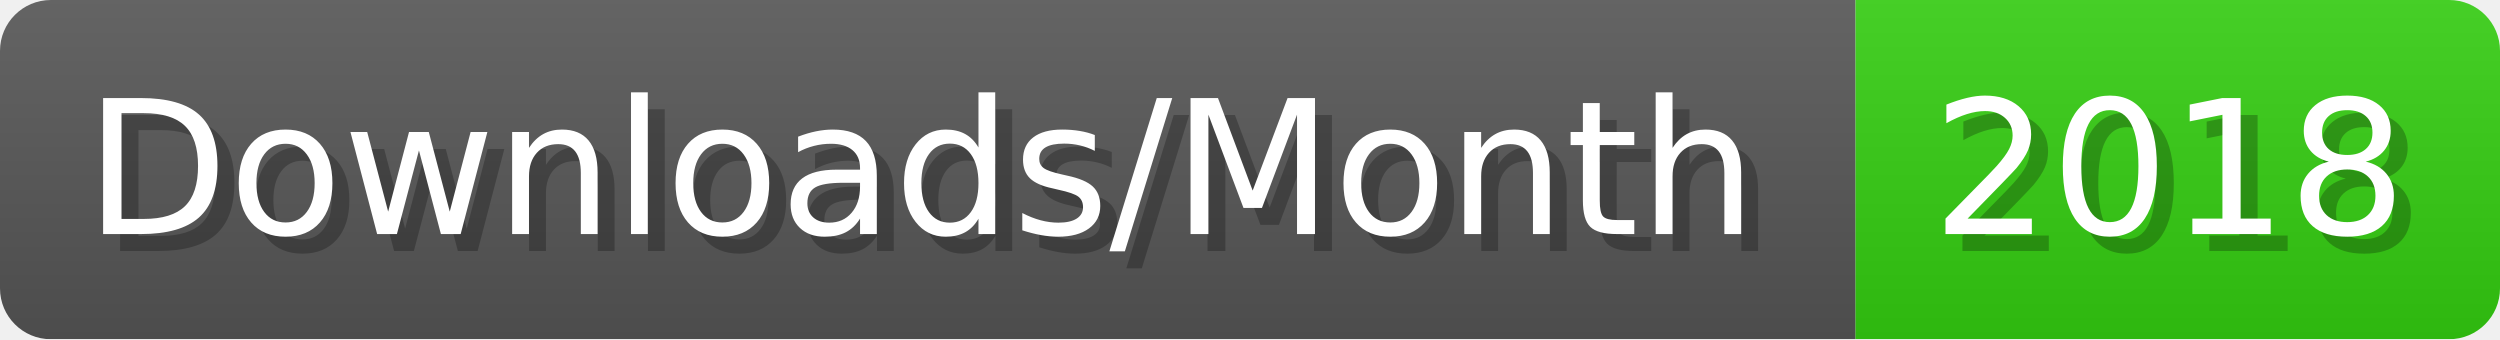
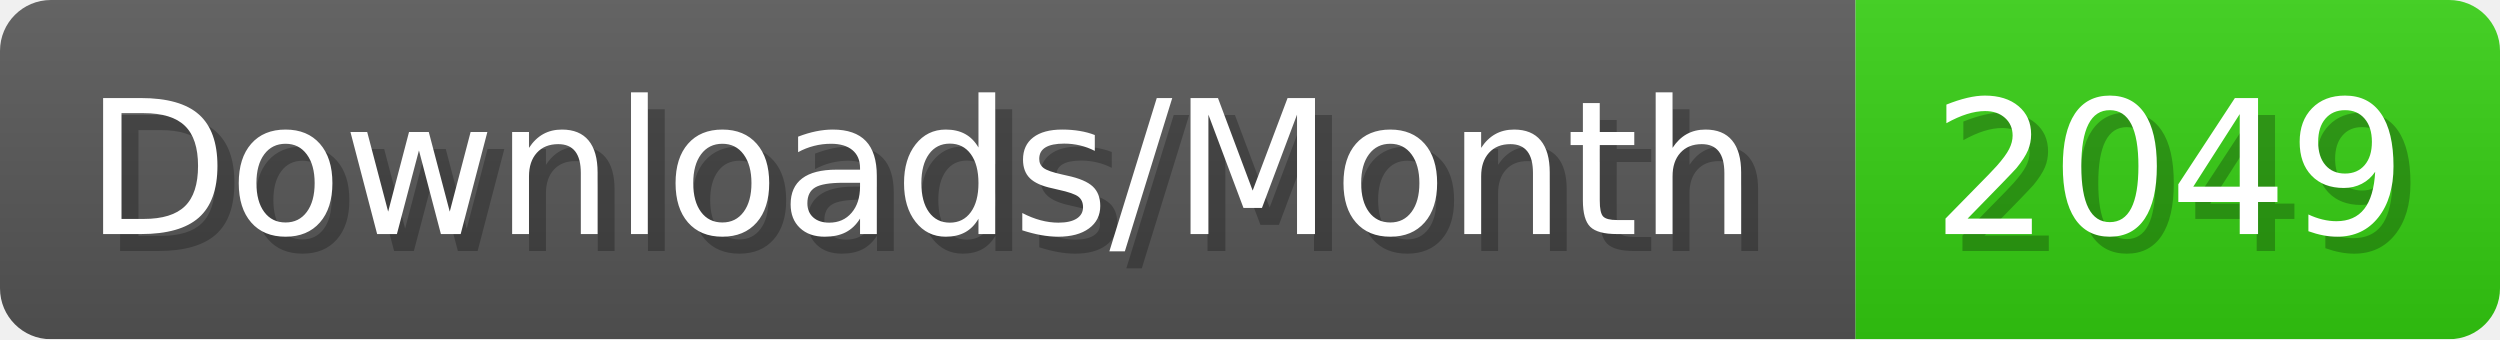
- <svg xmlns="http://www.w3.org/2000/svg" width="147.4" height="20" viewBox="0 0 1474 200" role="img" aria-label="Downloads/Month: 2018">
+ <svg xmlns="http://www.w3.org/2000/svg" width="147.4" height="20" viewBox="0 0 1474 200" role="img" aria-label="Downloads/Month: 2049">
  <linearGradient id="YlXUI" x2="0" y2="100%">
    <stop offset="0" stop-opacity=".1" stop-color="#EEE" />
    <stop offset="1" stop-opacity=".1" />
  </linearGradient>
  <mask id="JHhop">
    <rect width="1474" height="200" rx="30" fill="#FFF" />
  </mask>
  <g mask="url(#JHhop)">
    <rect width="1094" height="200" fill="#555" />
    <rect width="380" height="200" fill="#3C1" x="1094" />
    <rect width="1474" height="200" fill="url(#YlXUI)" />
  </g>
  <g aria-hidden="true" fill="#fff" text-anchor="start" font-family="Verdana,DejaVu Sans,sans-serif" font-size="110">
    <text x="60" y="148" textLength="994" fill="#000" opacity="0.25">Downloads/Month</text>
    <text x="50" y="138" textLength="994">Downloads/Month</text>
-     <text x="1149" y="148" textLength="280" fill="#000" opacity="0.25">2018</text>
-     <text x="1139" y="138" textLength="280">2018</text>
+     <text x="1149" y="148" textLength="280" fill="#000" opacity="0.25">2049</text>
+     <text x="1139" y="138" textLength="280">2049</text>
  </g>
</svg>
